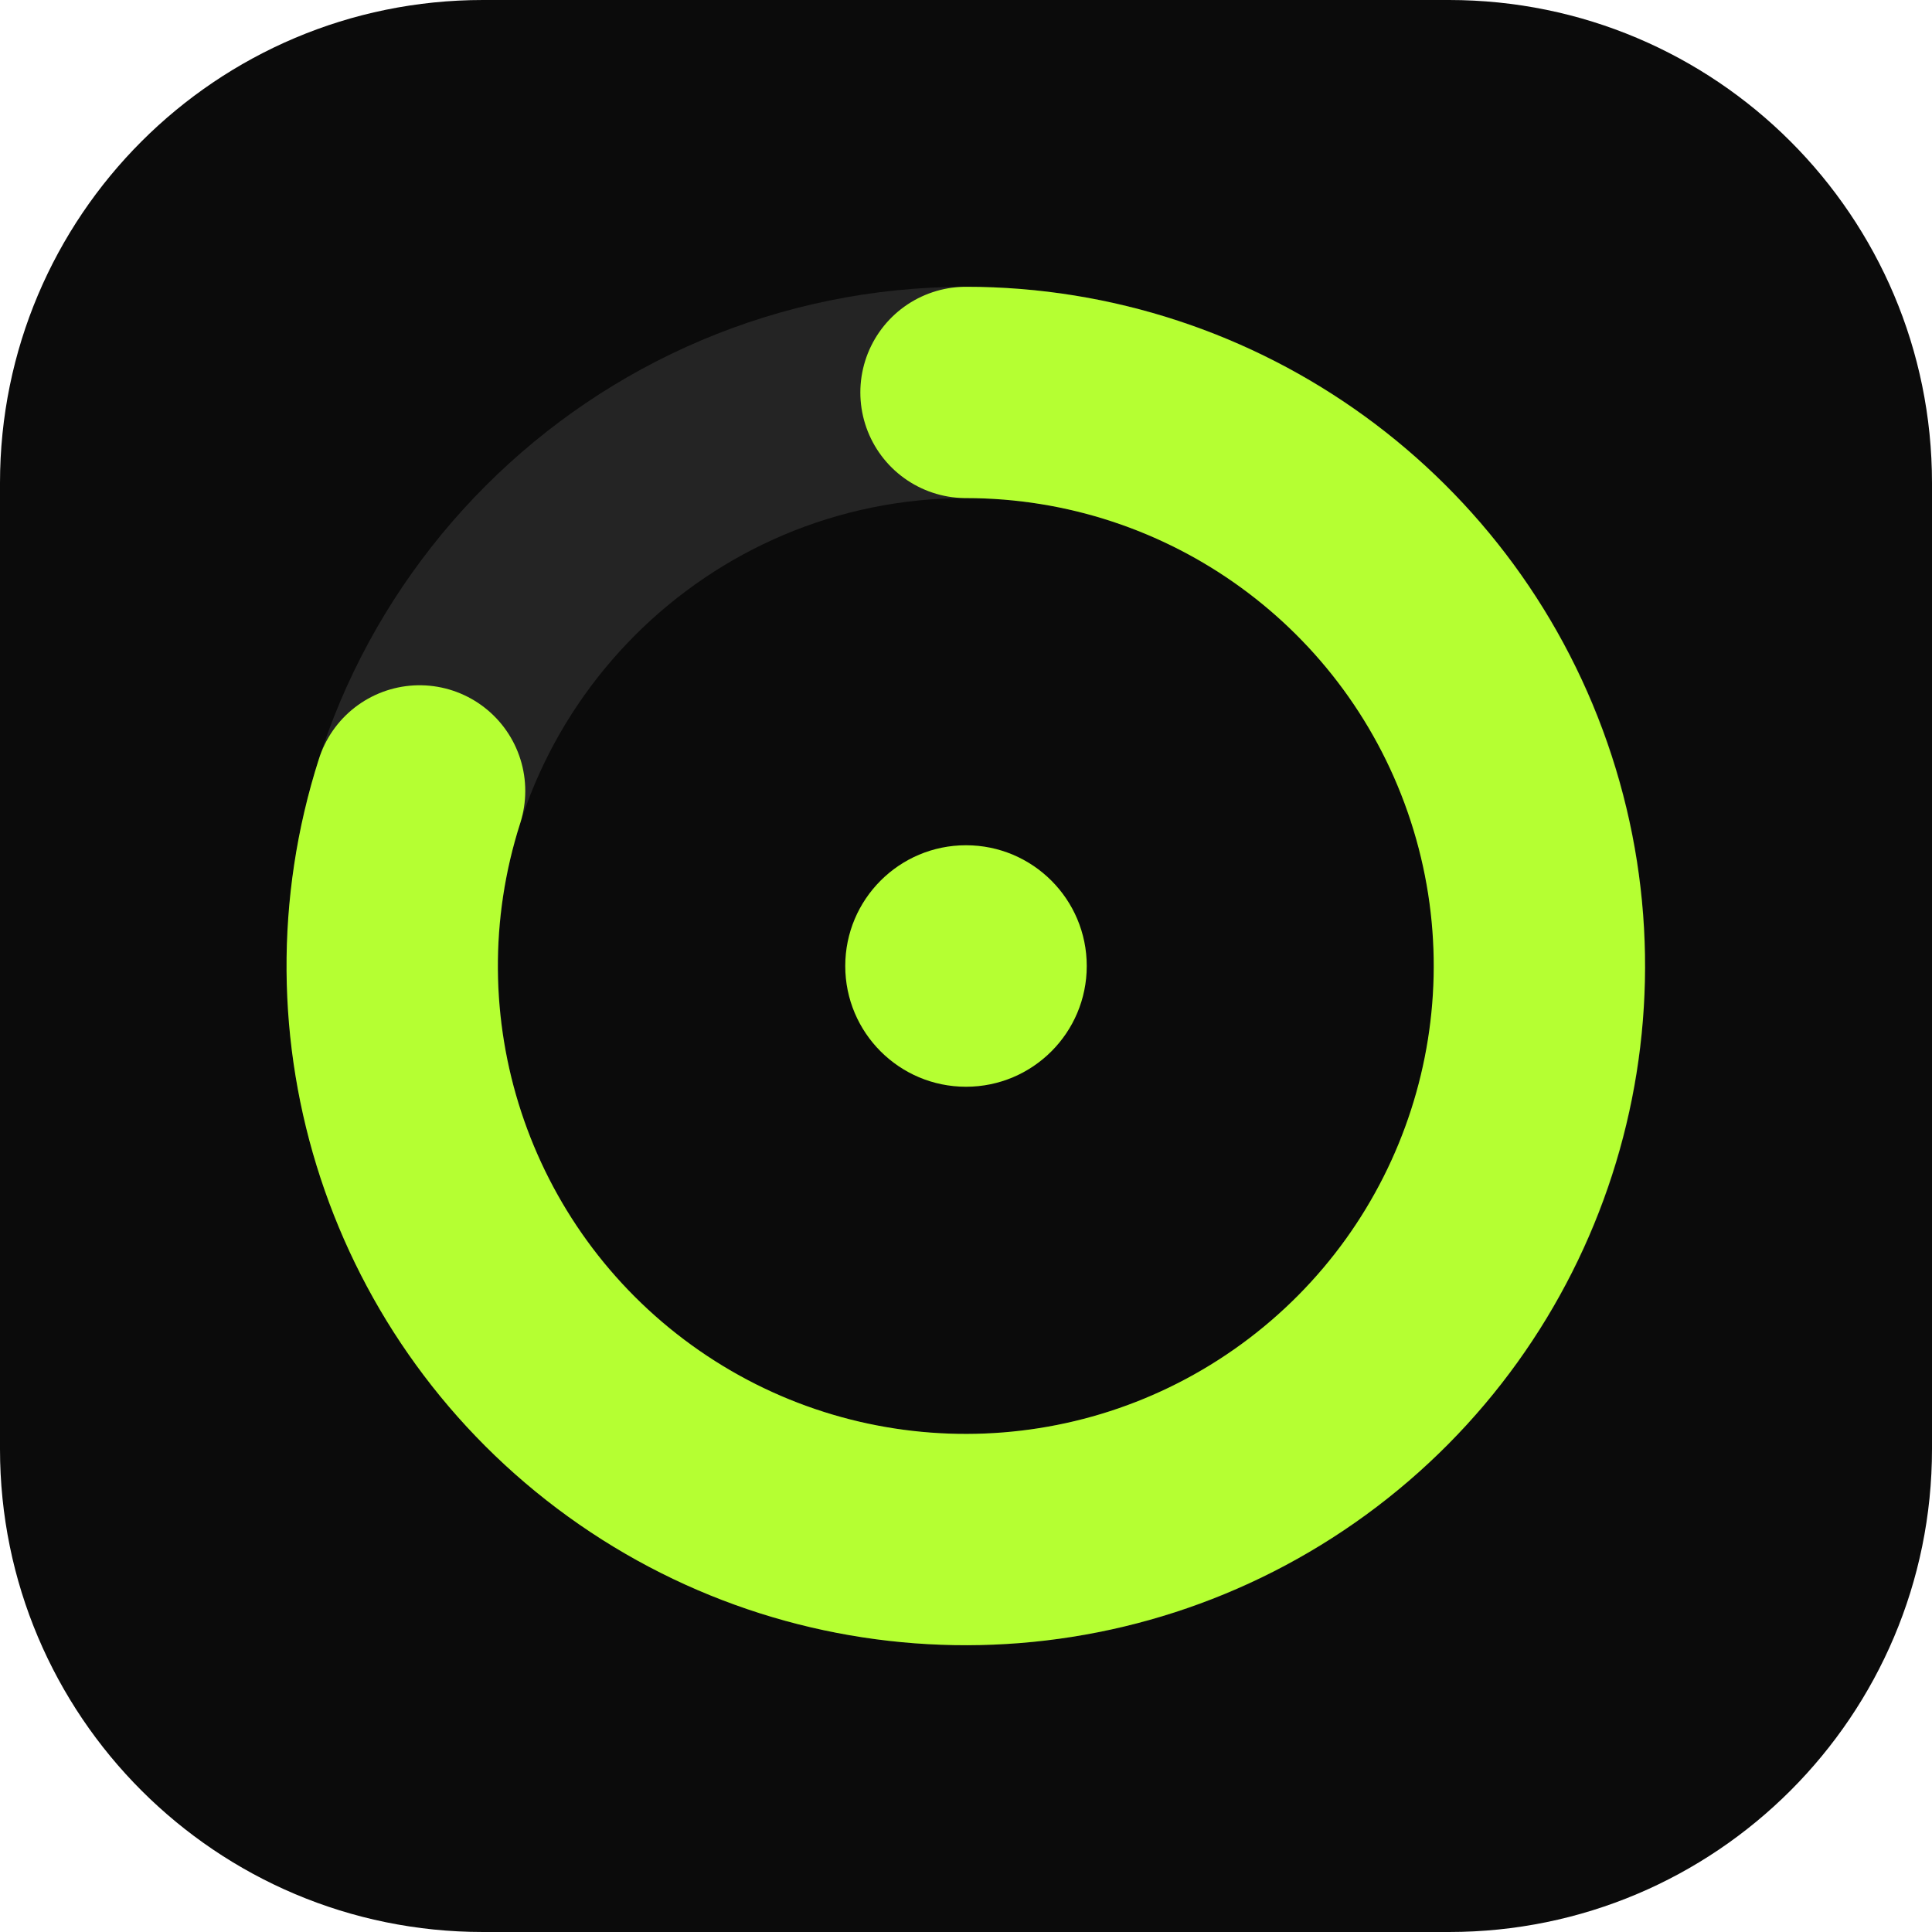
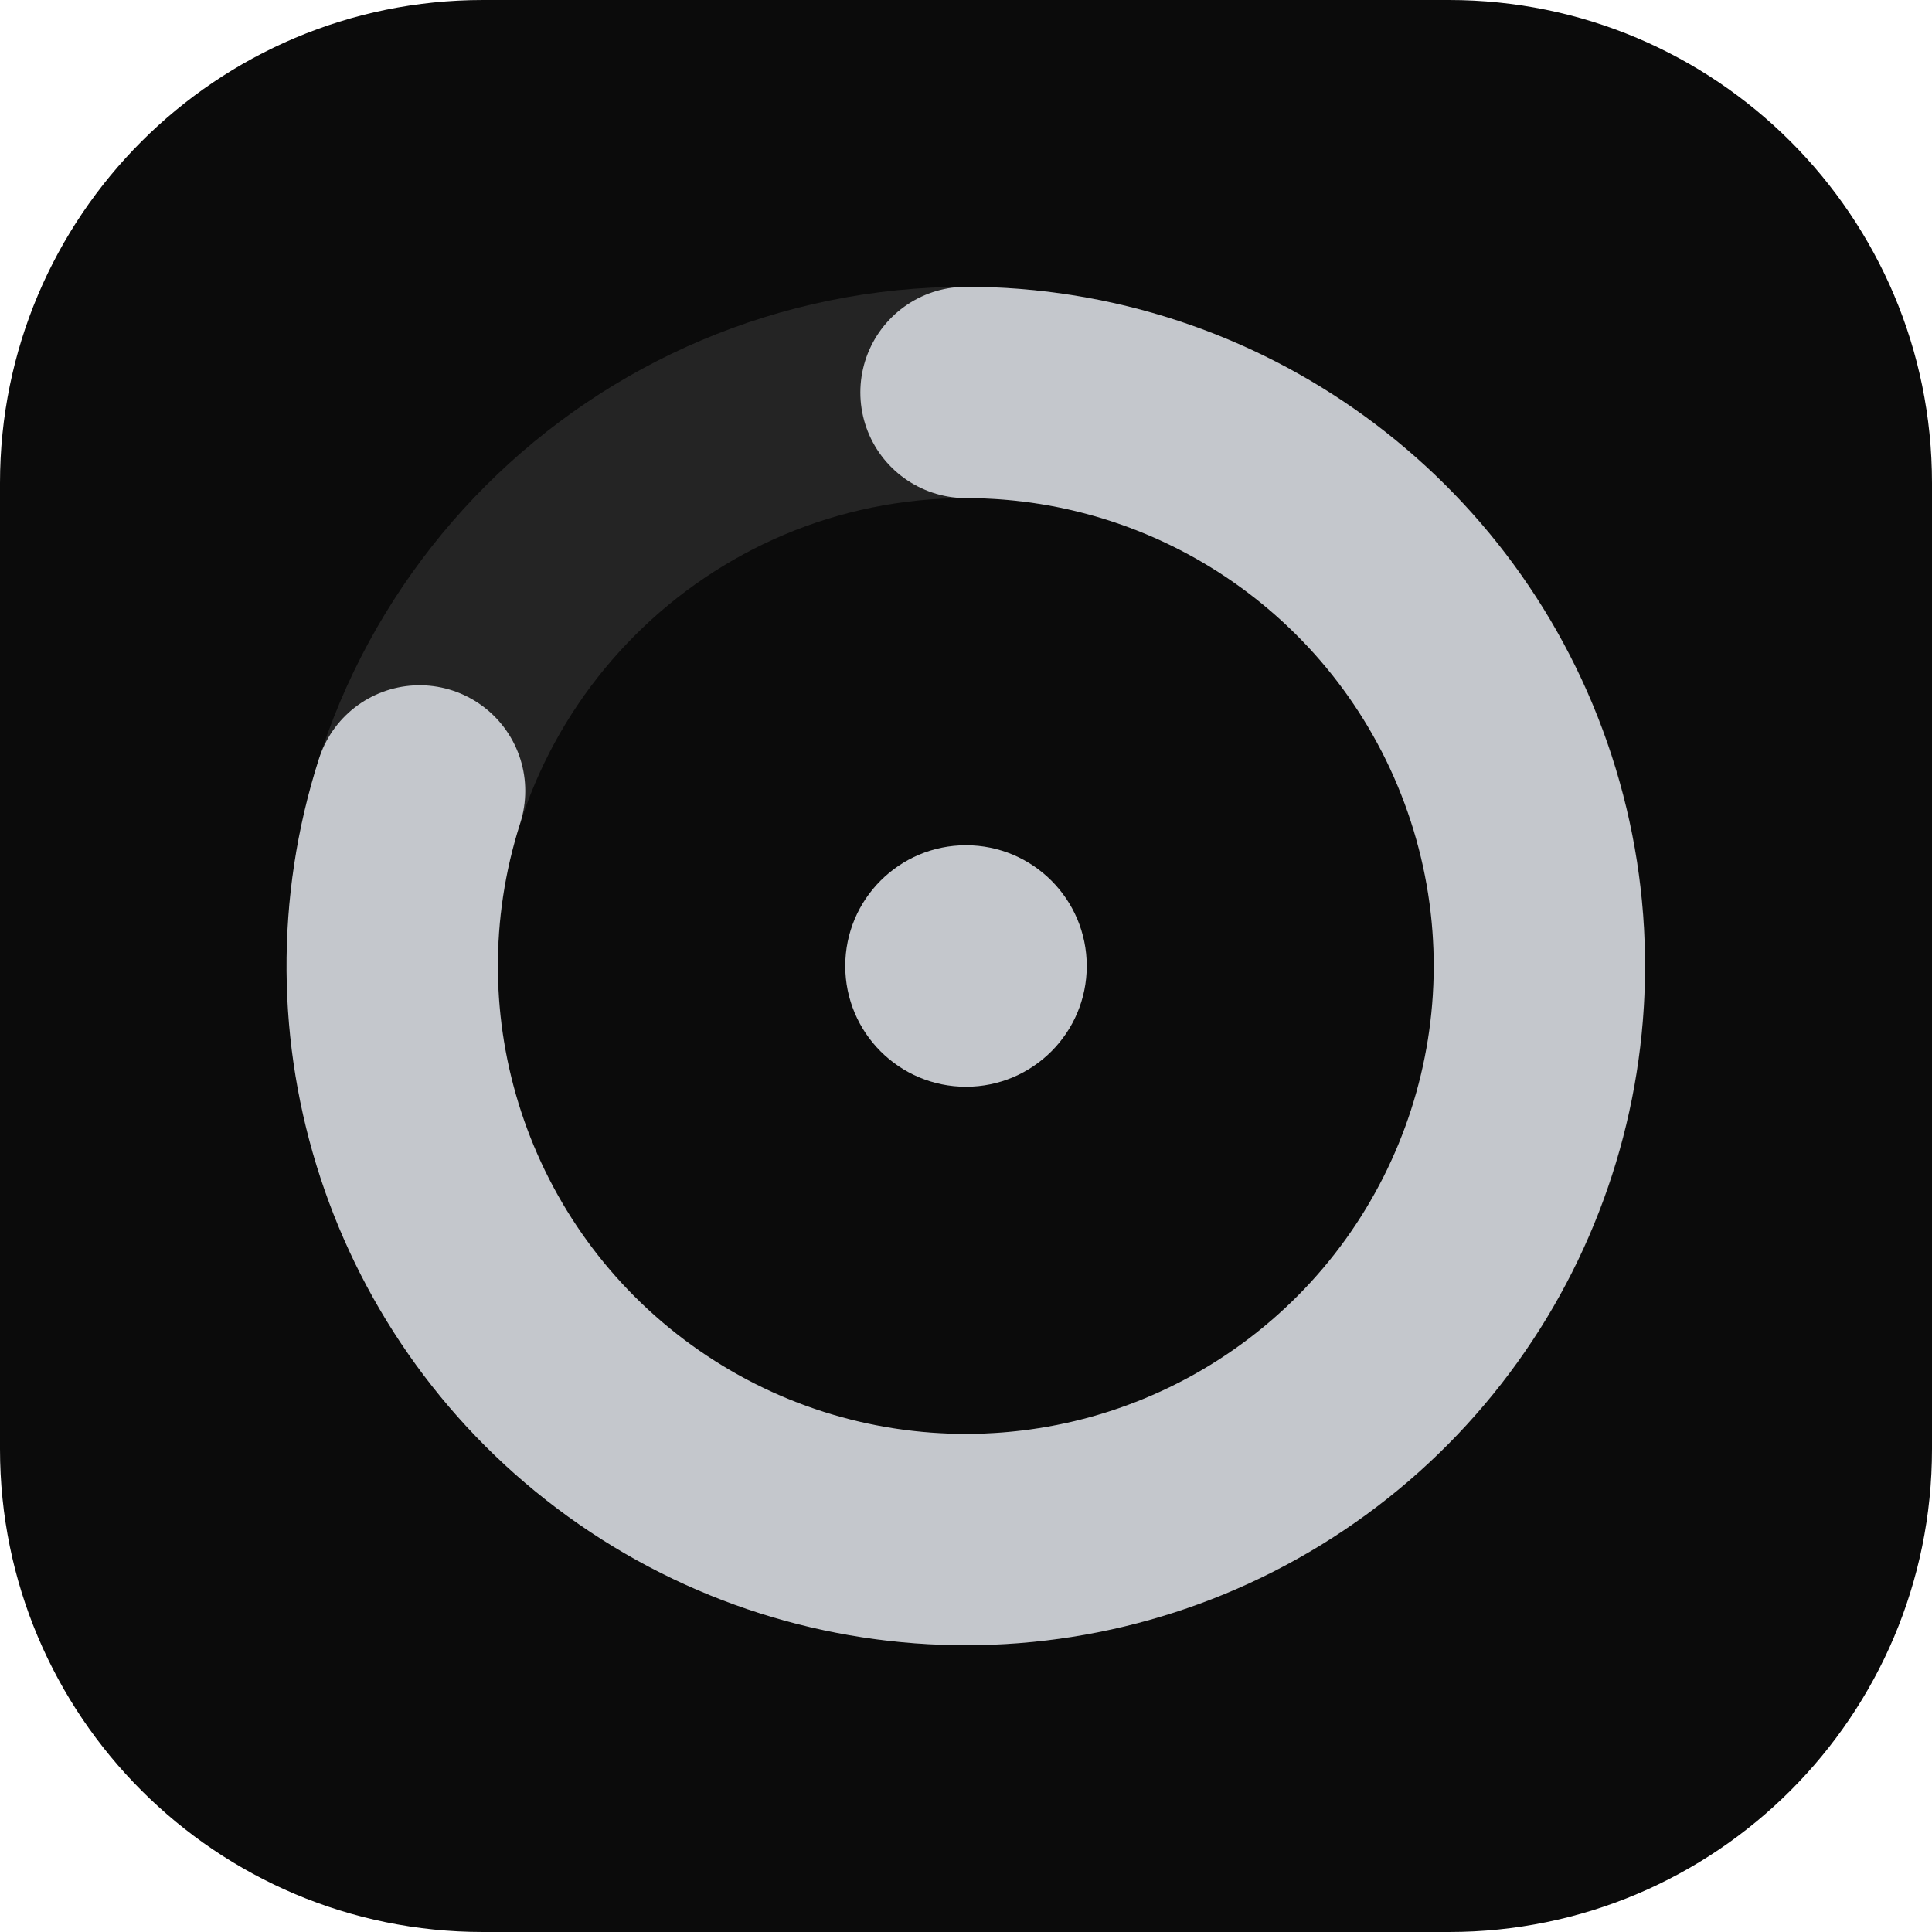
<svg xmlns="http://www.w3.org/2000/svg" viewBox="0 0 64 64">
  <rect width="64" height="64" rx="16" fill="#0b0b0b" />
  <circle cx="32" cy="32" r="19" fill="none" stroke="#242424" stroke-width="7" />
-   <path d="M32 13a19 19 0 1 1-18.1 13.2" fill="none" stroke="#b5ff32" stroke-width="7" stroke-linecap="round" />
-   <circle cx="32" cy="32" r="4" fill="#b5ff32" />
+   <path d="M32 13a19 19 0 1 1-18.1 13.2" fill="none" stroke="#c4c7cc" stroke-width="7" stroke-linecap="round" />
+   <circle cx="32" cy="32" r="4" fill="#c4c7cc" />
</svg>
